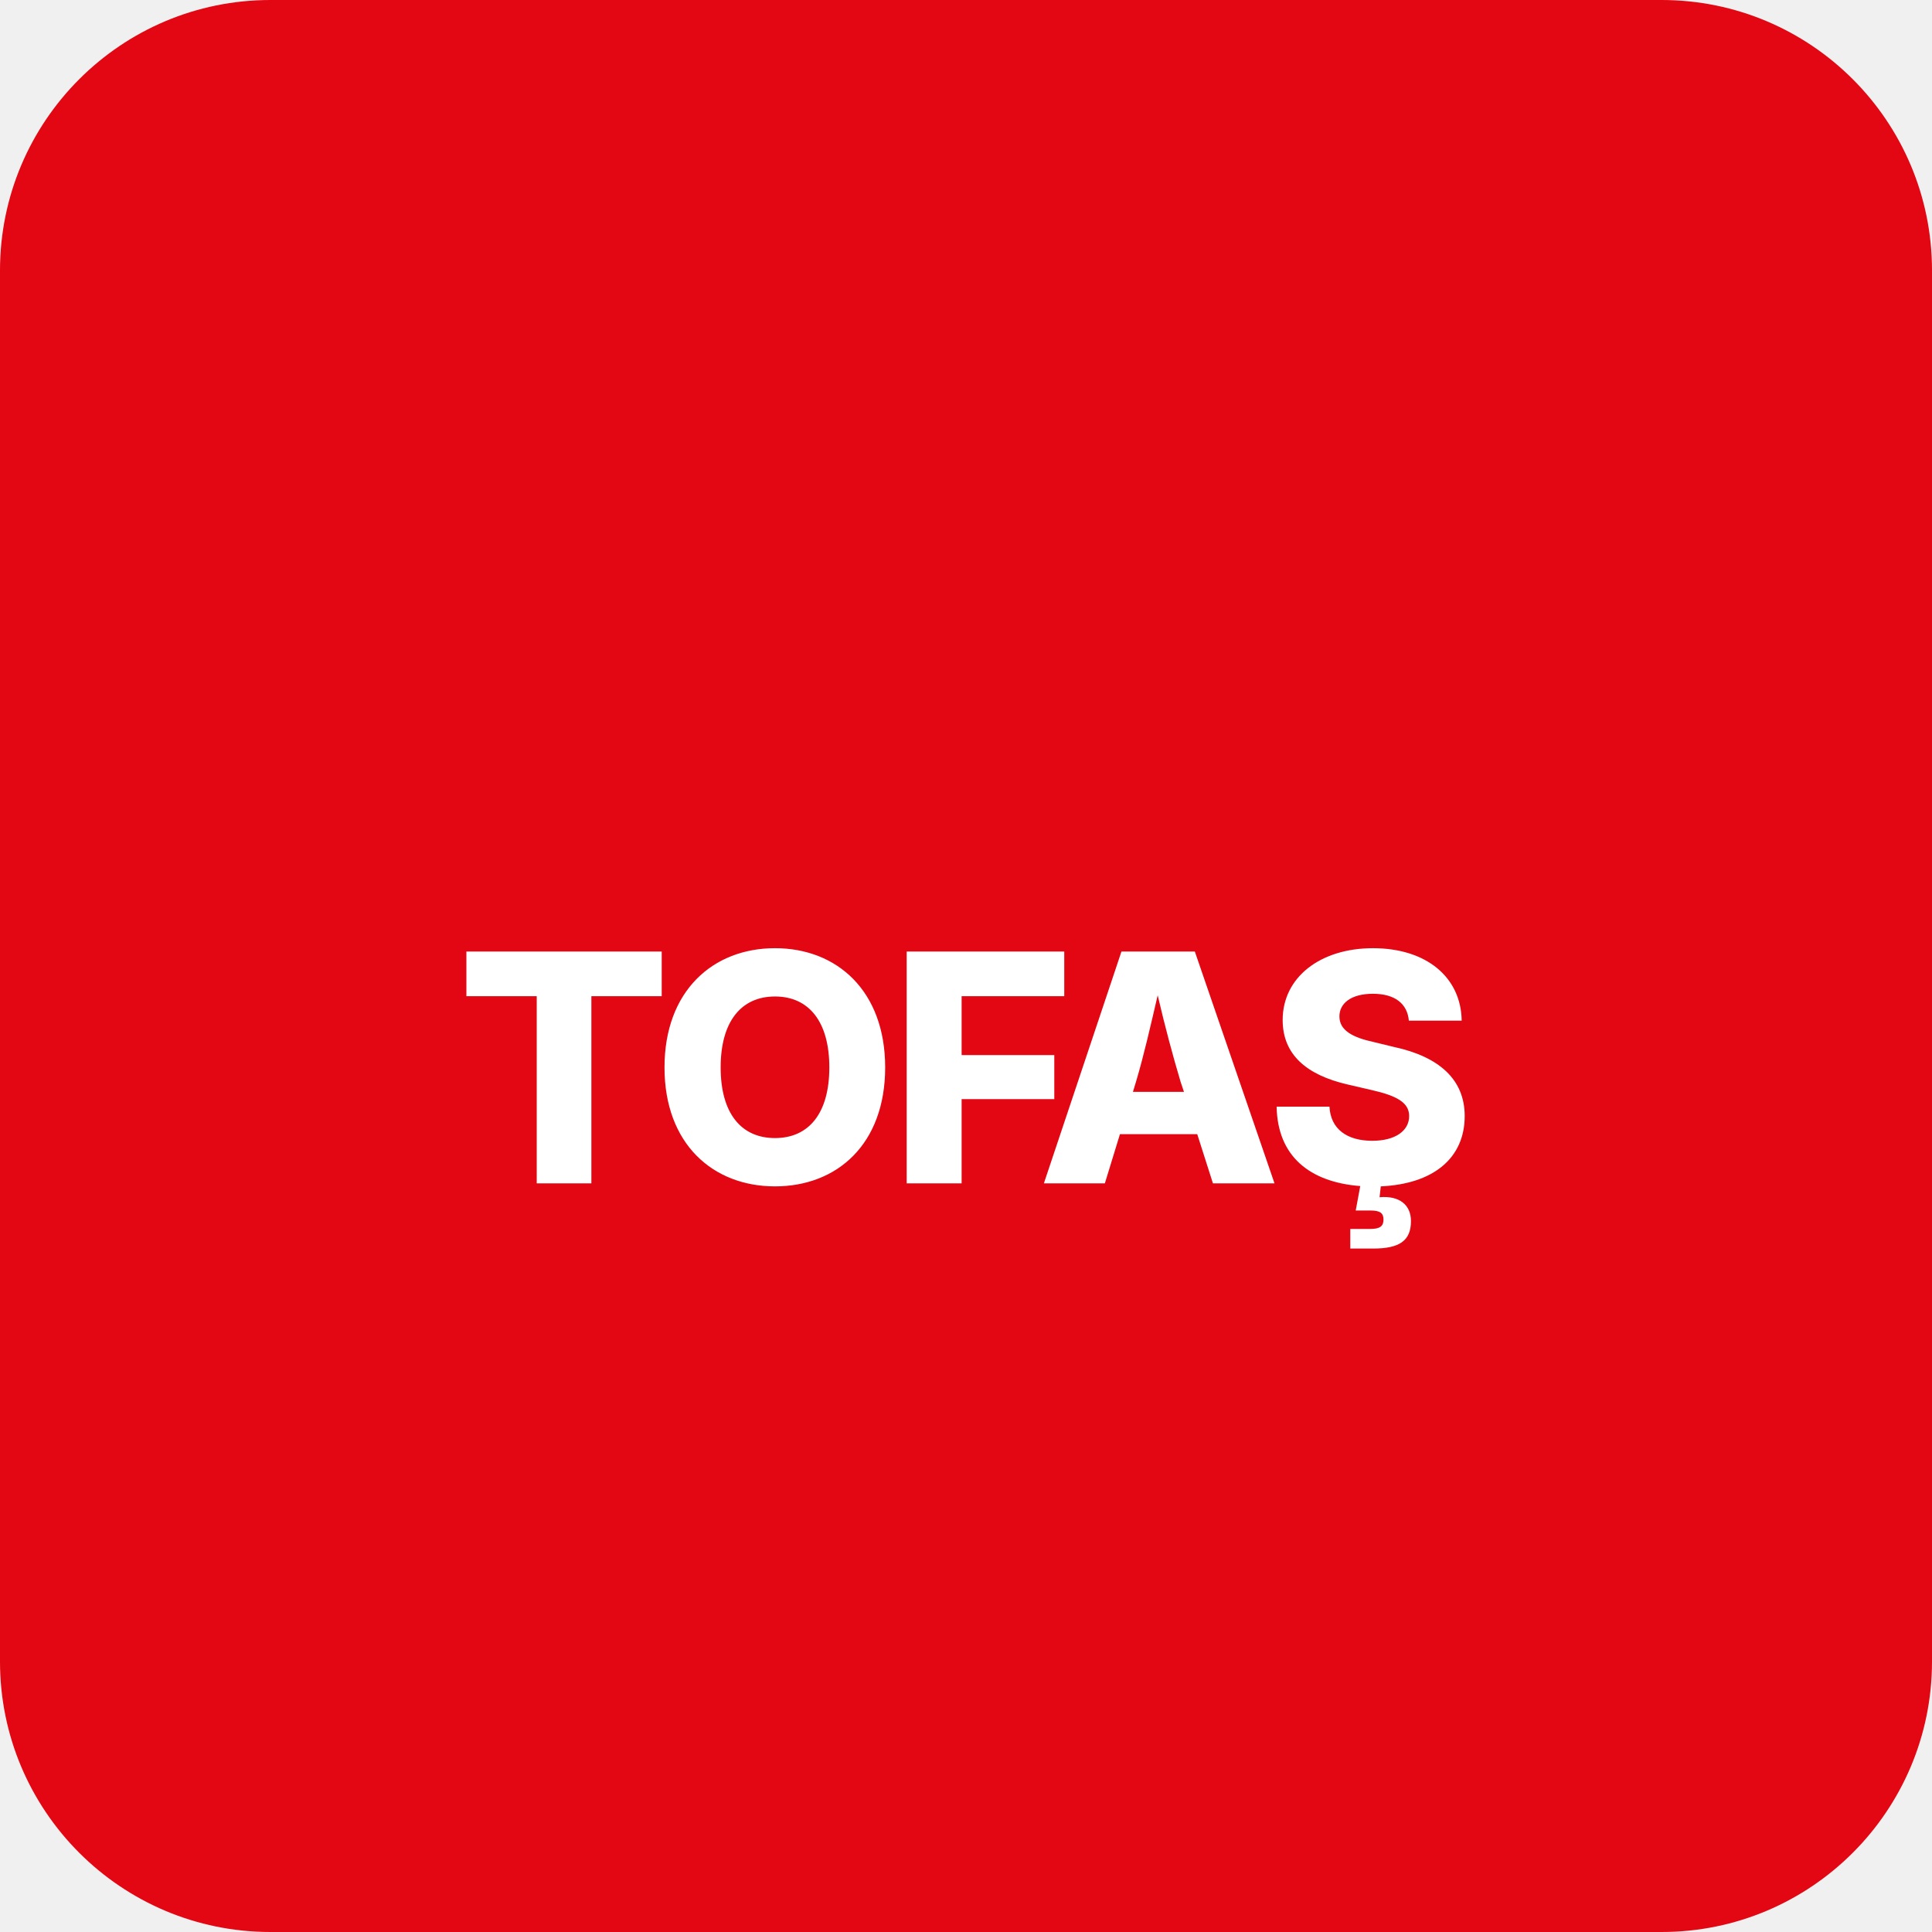
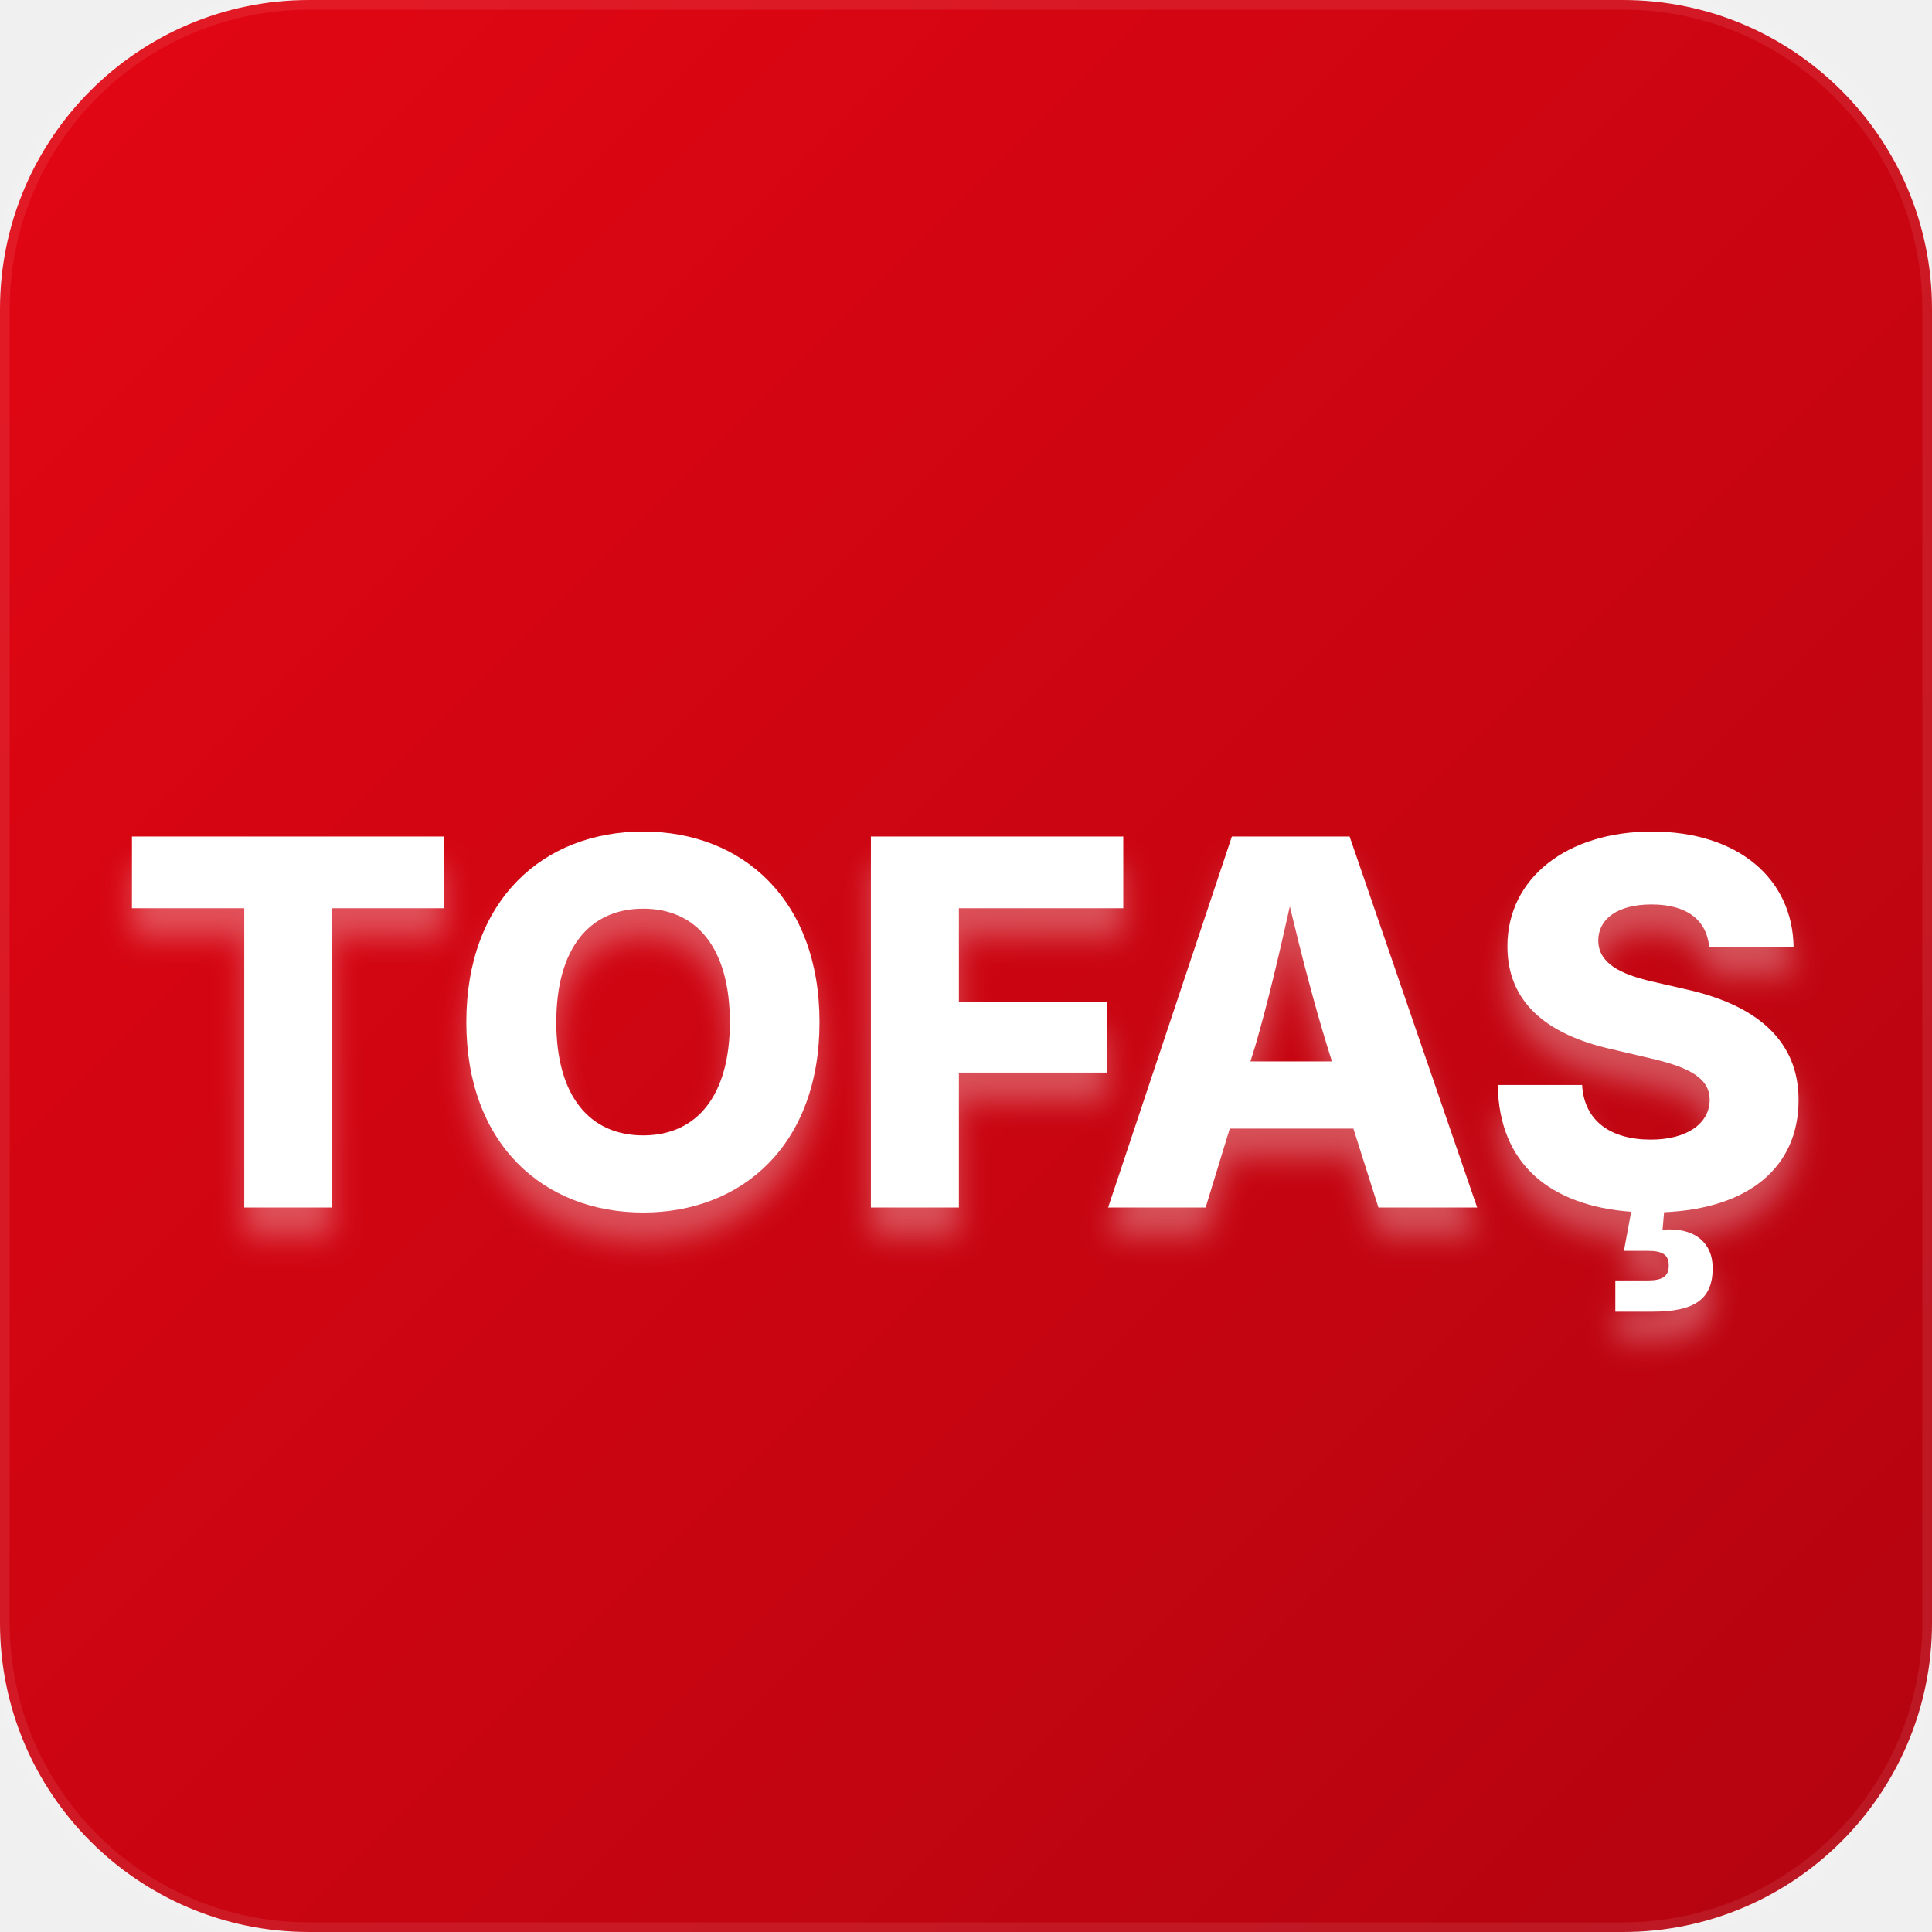
- <svg xmlns="http://www.w3.org/2000/svg" viewBox="0 0 100 100" preserveAspectRatio="xMidYMid meet" role="img" aria-label="TOFAŞ">
-   <rect width="100" height="100" rx="14" fill="#E30613" />
-   <text x="50" y="55" font-family="Inter, Arial, sans-serif" font-size="16.5" font-weight="800" letter-spacing="-0.5" fill="#FFFFFF" text-anchor="middle" dominant-baseline="middle">TOFAŞ</text>
+ <svg xmlns="http://www.w3.org/2000/svg" viewBox="0 0 200 200" preserveAspectRatio="xMidYMid meet" role="img" aria-label="TOFAŞ logo">
+   <defs>
+     <linearGradient id="bgg" x1="0%" y1="0%" x2="100%" y2="100%">
+       <stop offset="0%" stop-color="#E30613" />
+       <stop offset="100%" stop-color="#B30410" />
+     </linearGradient>
+     <filter id="sh" x="-10%" y="-10%" width="120%" height="120%">
+       <feGaussianBlur stdDeviation="1.5" />
+     </filter>
+   </defs>
+   <rect width="200" height="200" rx="32" fill="url(#bgg)" />
+   <rect width="200" height="200" rx="32" fill="none" stroke="#FFFFFF" stroke-opacity="0.08" stroke-width="2" />
+   <text x="100" y="108" font-family="'Inter', 'Helvetica Neue', sans-serif" font-size="52.8" font-weight="800" letter-spacing="0.2" fill="#FFFFFF" text-anchor="middle" dominant-baseline="middle" filter="url(#sh)" opacity="0.3">TOFAŞ</text>
+   <text x="100" y="105" font-family="'Inter', 'Helvetica Neue', sans-serif" font-size="52.8" font-weight="800" letter-spacing="0.2" fill="#FFFFFF" text-anchor="middle" dominant-baseline="middle">TOFAŞ</text>
</svg>
